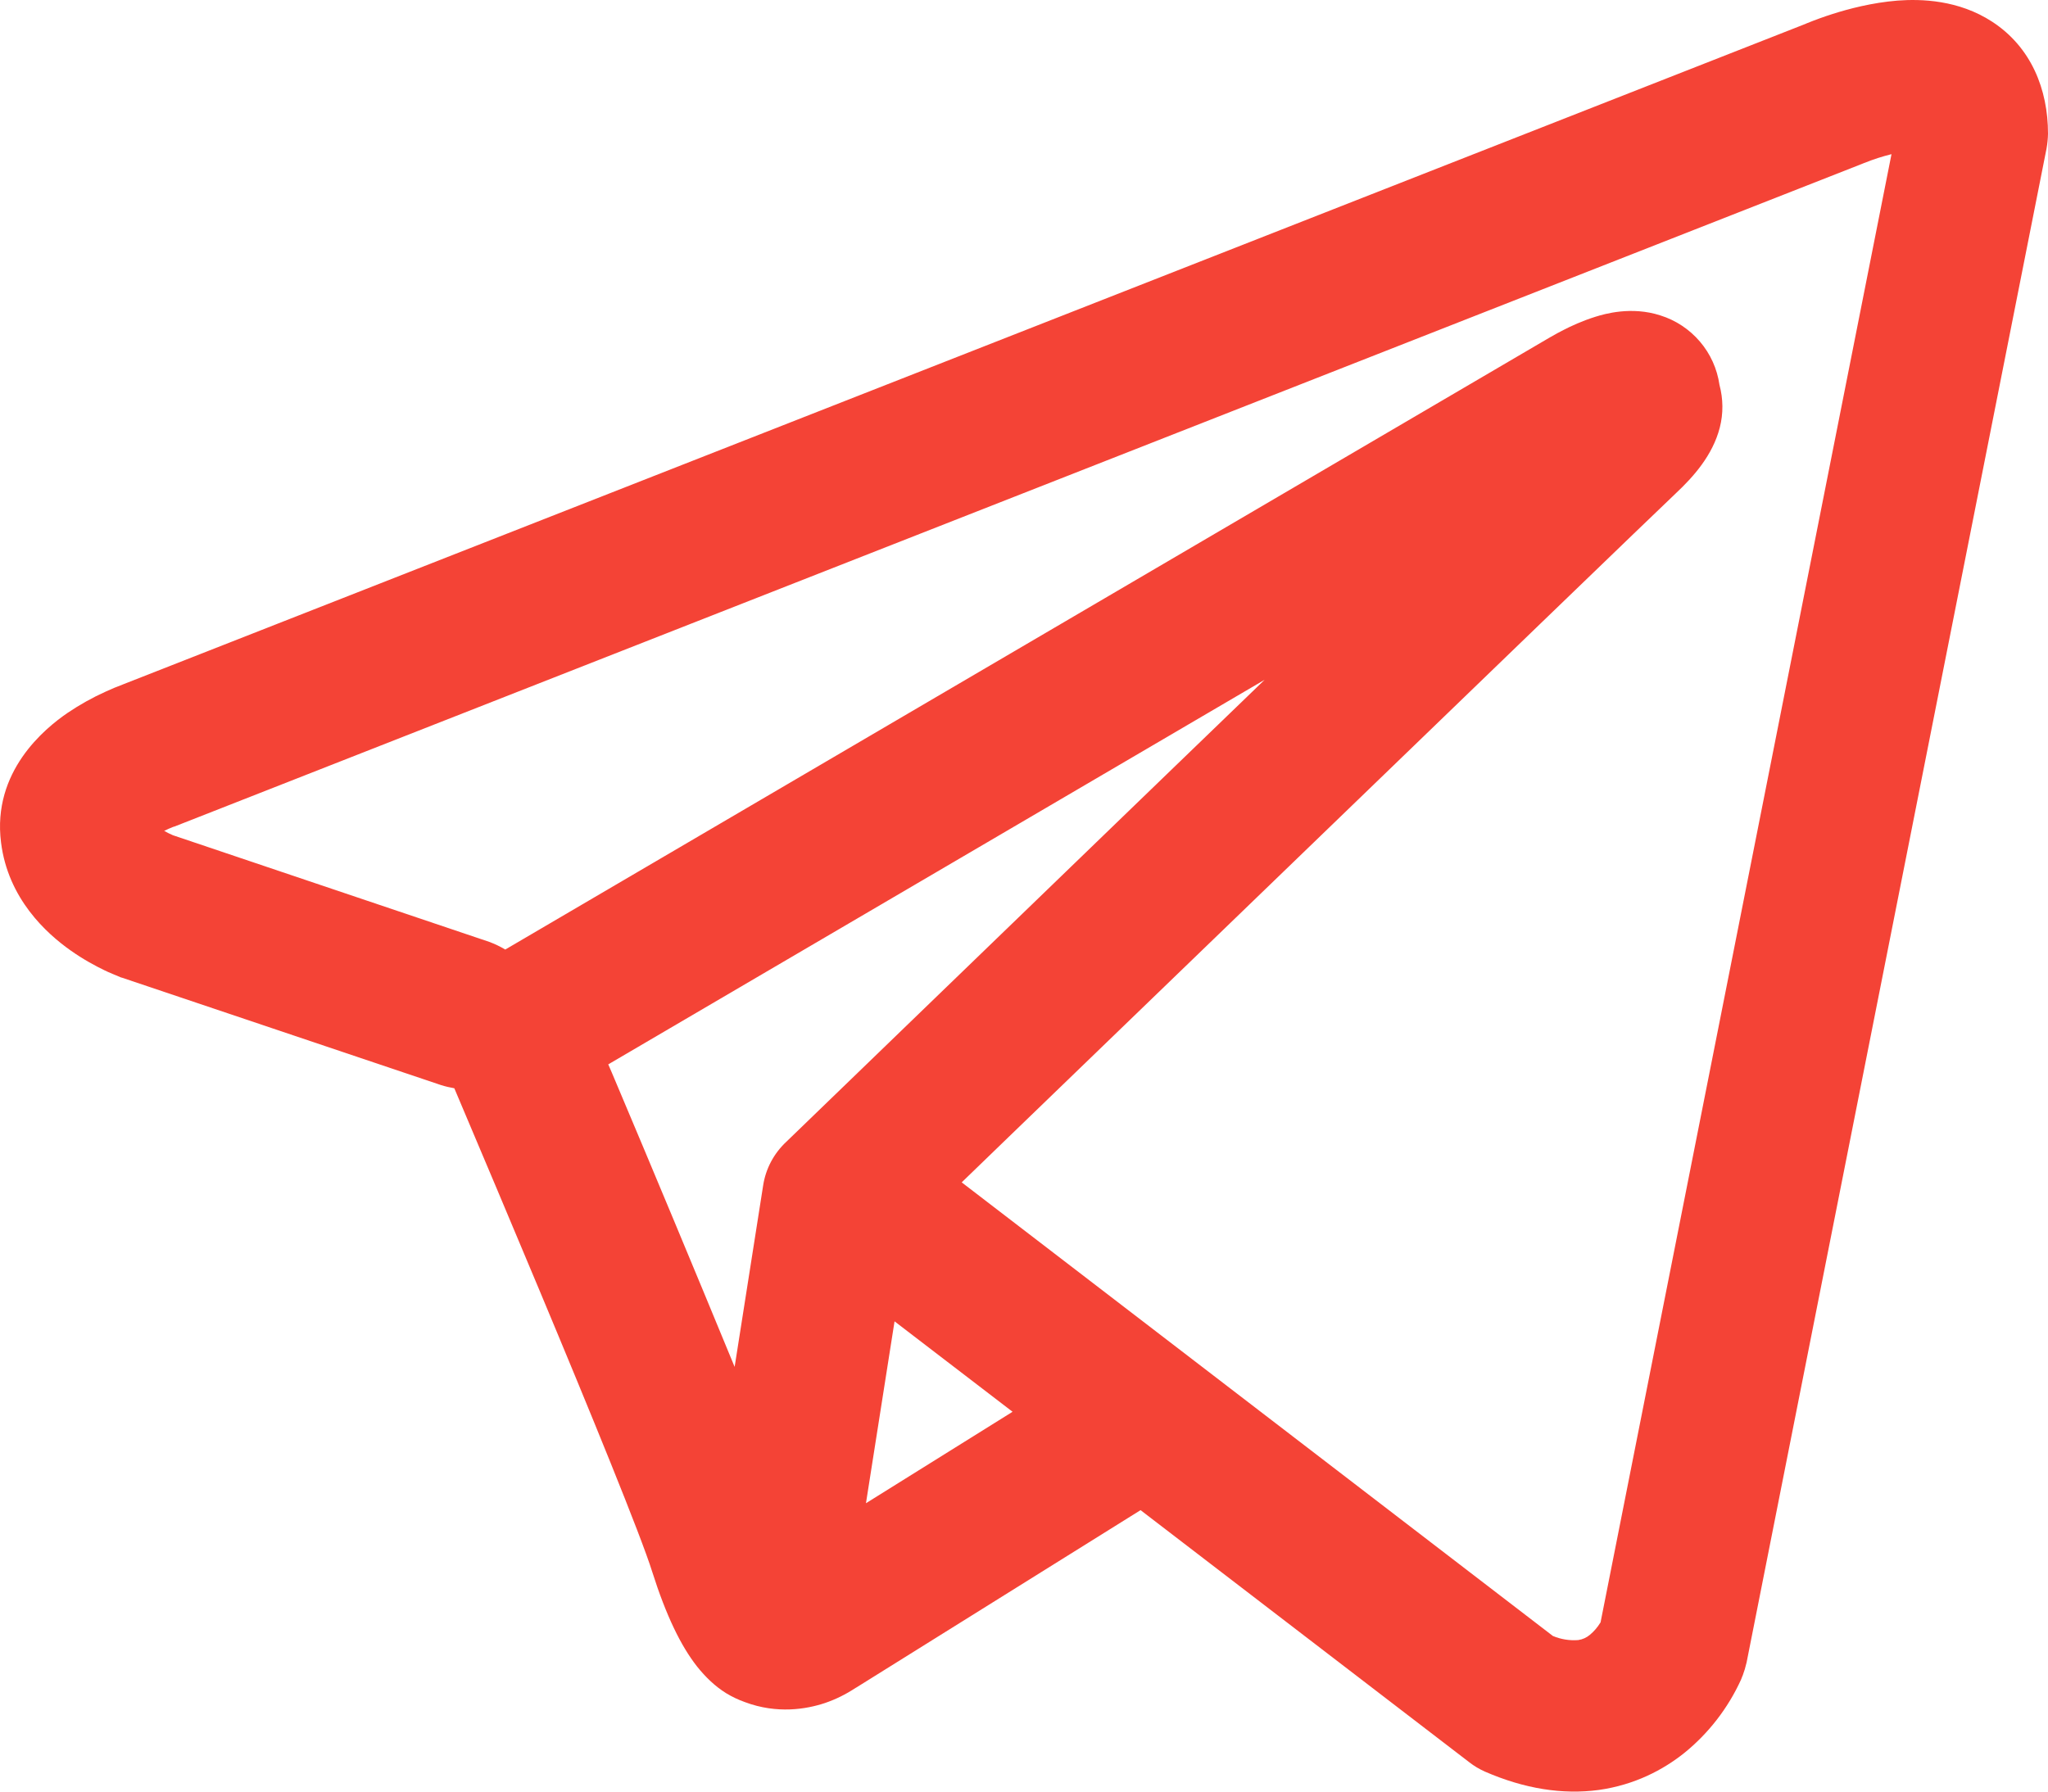
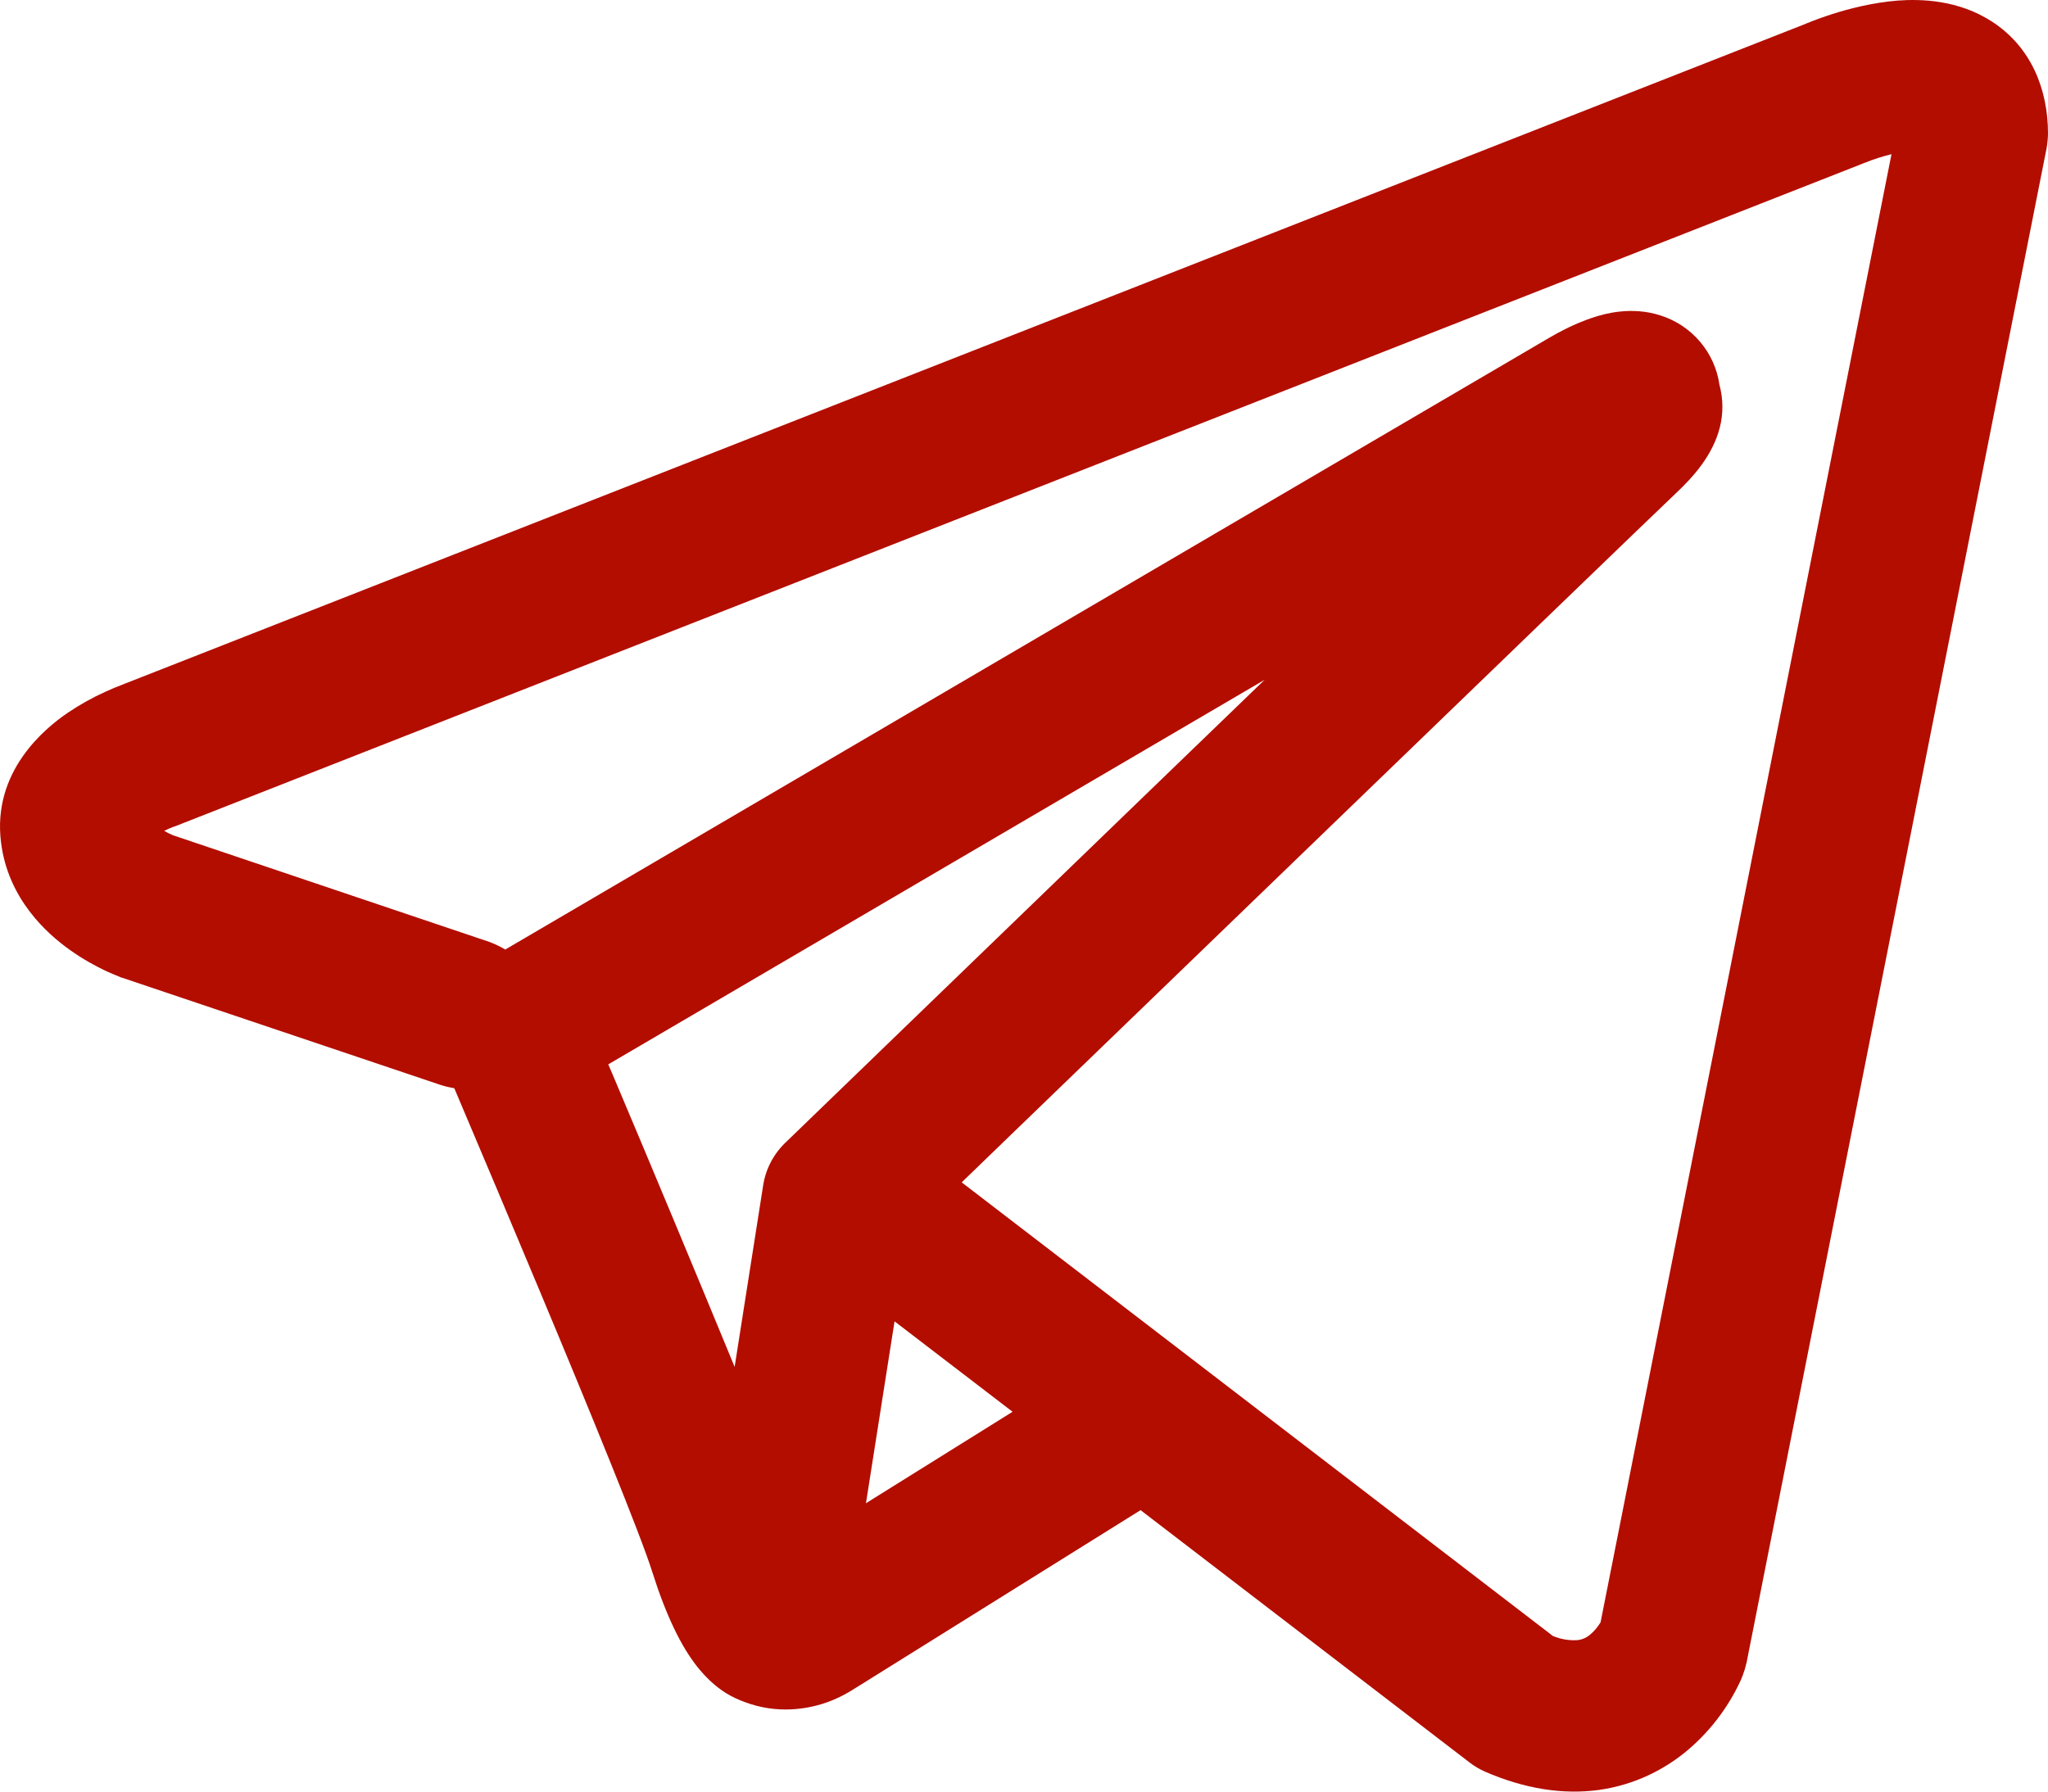
<svg xmlns="http://www.w3.org/2000/svg" width="24" height="21" viewBox="0 0 24 21" fill="none">
-   <path fill-rule="evenodd" clip-rule="evenodd" d="M5.169 12.719C5.22 12.735 5.272 12.747 5.324 12.756C5.658 13.543 5.99 14.332 6.32 15.12C6.914 16.54 7.512 18.002 7.643 18.423C7.807 18.94 7.979 19.292 8.168 19.533C8.266 19.656 8.378 19.765 8.51 19.847C8.579 19.889 8.653 19.924 8.729 19.951C9.107 20.093 9.451 20.034 9.667 19.962C9.794 19.919 9.914 19.859 10.026 19.785L10.032 19.782L13.366 17.701L17.218 20.656C17.274 20.7 17.335 20.736 17.402 20.766C17.864 20.967 18.312 21.038 18.735 20.981C19.155 20.922 19.489 20.746 19.738 20.547C20.023 20.316 20.251 20.021 20.403 19.687L20.413 19.661L20.417 19.651L20.419 19.646V19.644L20.421 19.643C20.44 19.592 20.456 19.539 20.468 19.486L23.983 1.74C23.993 1.683 23.999 1.625 24 1.567C24 1.048 23.804 0.553 23.345 0.254C22.951 -0.002 22.514 -0.014 22.236 0.007C21.939 0.031 21.663 0.104 21.478 0.163C21.374 0.196 21.272 0.233 21.171 0.274L21.158 0.28L1.439 8.023L1.437 8.024C1.37 8.049 1.304 8.076 1.24 8.106C1.084 8.176 0.934 8.26 0.792 8.356C0.524 8.539 -0.093 9.043 0.012 9.874C0.094 10.536 0.548 10.943 0.825 11.139C0.976 11.246 1.12 11.323 1.226 11.374C1.273 11.398 1.375 11.438 1.418 11.457L1.43 11.46L5.169 12.719ZM21.848 1.91H21.846L21.815 1.923L2.073 9.677L2.042 9.689L2.03 9.692C1.994 9.706 1.959 9.722 1.924 9.739C1.957 9.758 1.991 9.775 2.026 9.79L5.733 11.04C5.798 11.064 5.861 11.094 5.921 11.13L18.164 3.954L18.175 3.948C18.223 3.92 18.272 3.893 18.322 3.868C18.407 3.824 18.542 3.761 18.696 3.713C18.802 3.68 19.117 3.587 19.457 3.697C19.637 3.753 19.798 3.86 19.921 4.004C20.044 4.148 20.123 4.323 20.15 4.511C20.194 4.675 20.196 4.847 20.154 5.011C20.071 5.336 19.845 5.589 19.638 5.783C19.462 5.948 17.166 8.164 14.902 10.351L11.819 13.328L11.27 13.859L18.198 19.176C18.291 19.215 18.393 19.232 18.494 19.224C18.545 19.217 18.593 19.195 18.632 19.162C18.68 19.122 18.721 19.074 18.754 19.02L18.756 19.019L22.166 1.807C22.058 1.834 21.953 1.867 21.851 1.909L21.848 1.91ZM11.866 16.548L10.483 15.488L10.148 17.62L11.866 16.548ZM9.215 13.383L10.59 12.054L13.672 9.076L14.82 7.968L7.128 12.476L7.17 12.573C7.655 13.72 8.134 14.87 8.609 16.022L8.943 13.896C8.973 13.699 9.069 13.519 9.215 13.383Z" fill="#F44336" />
+   <path fill-rule="evenodd" clip-rule="evenodd" d="M5.169 12.719C5.22 12.735 5.272 12.747 5.324 12.756C5.658 13.543 5.99 14.332 6.32 15.12C6.914 16.54 7.512 18.002 7.643 18.423C7.807 18.94 7.979 19.292 8.168 19.533C8.266 19.656 8.378 19.765 8.51 19.847C8.579 19.889 8.653 19.924 8.729 19.951C9.107 20.093 9.451 20.034 9.667 19.962C9.794 19.919 9.914 19.859 10.026 19.785L10.032 19.782L13.366 17.701L17.218 20.656C17.274 20.7 17.335 20.736 17.402 20.766C17.864 20.967 18.312 21.038 18.735 20.981C19.155 20.922 19.489 20.746 19.738 20.547C20.023 20.316 20.251 20.021 20.403 19.687L20.413 19.661L20.417 19.651L20.419 19.646V19.644L20.421 19.643C20.44 19.592 20.456 19.539 20.468 19.486L23.983 1.74C23.993 1.683 23.999 1.625 24 1.567C24 1.048 23.804 0.553 23.345 0.254C22.951 -0.002 22.514 -0.014 22.236 0.007C21.939 0.031 21.663 0.104 21.478 0.163C21.374 0.196 21.272 0.233 21.171 0.274L21.158 0.28L1.439 8.023L1.437 8.024C1.37 8.049 1.304 8.076 1.24 8.106C1.084 8.176 0.934 8.26 0.792 8.356C0.524 8.539 -0.093 9.043 0.012 9.874C0.094 10.536 0.548 10.943 0.825 11.139C0.976 11.246 1.12 11.323 1.226 11.374C1.273 11.398 1.375 11.438 1.418 11.457L1.43 11.46L5.169 12.719ZM21.848 1.91H21.846L21.815 1.923L2.073 9.677L2.042 9.689L2.03 9.692C1.994 9.706 1.959 9.722 1.924 9.739C1.957 9.758 1.991 9.775 2.026 9.79L5.733 11.04C5.798 11.064 5.861 11.094 5.921 11.13L18.164 3.954L18.175 3.948C18.223 3.92 18.272 3.893 18.322 3.868C18.407 3.824 18.542 3.761 18.696 3.713C18.802 3.68 19.117 3.587 19.457 3.697C19.637 3.753 19.798 3.86 19.921 4.004C20.044 4.148 20.123 4.323 20.15 4.511C20.194 4.675 20.196 4.847 20.154 5.011C20.071 5.336 19.845 5.589 19.638 5.783C19.462 5.948 17.166 8.164 14.902 10.351L11.819 13.328L11.27 13.859L18.198 19.176C18.291 19.215 18.393 19.232 18.494 19.224C18.545 19.217 18.593 19.195 18.632 19.162C18.68 19.122 18.721 19.074 18.754 19.02L18.756 19.019L22.166 1.807C22.058 1.834 21.953 1.867 21.851 1.909L21.848 1.91ZM11.866 16.548L10.483 15.488L10.148 17.62L11.866 16.548ZM9.215 13.383L10.59 12.054L13.672 9.076L14.82 7.968L7.128 12.476L7.17 12.573C7.655 13.72 8.134 14.87 8.609 16.022L8.943 13.896C8.973 13.699 9.069 13.519 9.215 13.383Z" fill="#b30d00" />
</svg>
